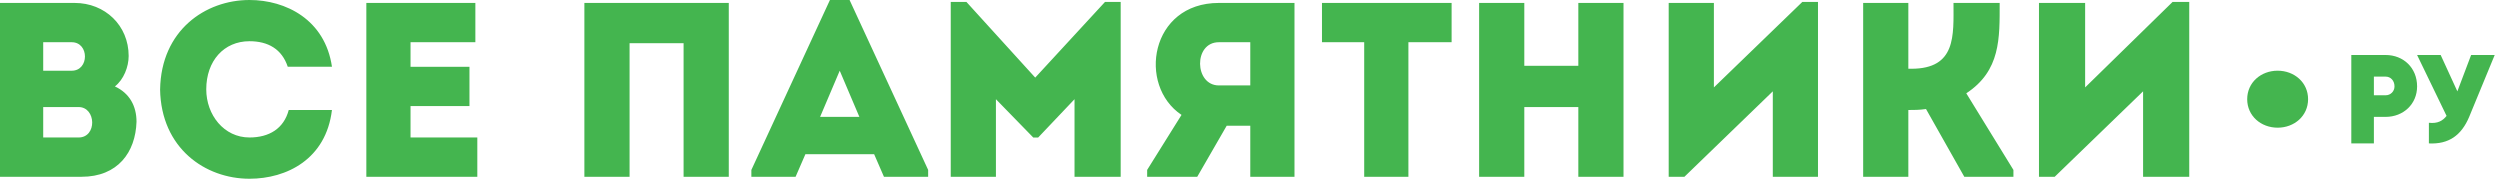
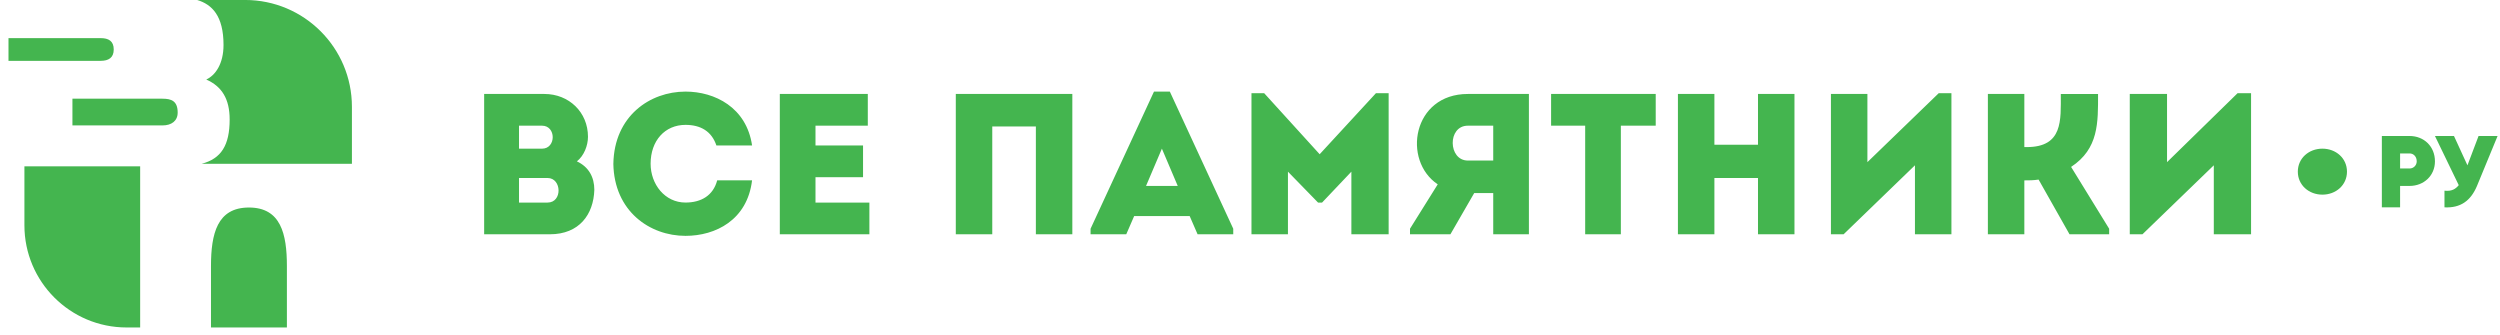
- <svg xmlns="http://www.w3.org/2000/svg" width="205" height="15" viewBox="0 0 205 15" fill="none">
-   <path fill-rule="evenodd" clip-rule="evenodd" d="M10.55 4.59C10.55 2.094 8.617 0.241 6.12 0.241H0V14.496H6.684C9.665 14.496 11.114 12.483 11.194 9.986C11.194 8.697 10.63 7.65 9.422 7.087C10.146 6.523 10.55 5.477 10.55 4.59ZM6.443 8.778C7.892 8.778 7.973 11.274 6.443 11.274H3.543V8.778H6.441H6.443ZM5.879 3.462C7.328 3.462 7.328 5.799 5.879 5.799H3.543V3.462H5.879ZM13.127 7.328C13.207 12.16 16.832 14.657 20.455 14.657C23.516 14.657 26.738 13.047 27.22 9.018H23.677C23.273 10.548 22.067 11.273 20.455 11.273C18.362 11.273 16.913 9.42 16.913 7.327C16.913 4.99 18.362 3.38 20.455 3.38C21.985 3.38 23.113 4.025 23.596 5.474H27.221C26.657 1.61 23.436 0 20.457 0C16.832 0 13.209 2.497 13.129 7.328H13.127ZM38.98 0.241H30.04V14.496H39.14V11.274H33.664V8.697H38.496V5.476H33.664V3.462H38.98V0.241ZM59.758 0.241H47.919V14.496H51.625V3.543H56.054V14.496H59.76V0.241H59.758ZM72.483 14.496H76.108V13.932L69.665 0H68.055L61.612 13.934V14.498H65.237L66.042 12.645H71.68L72.485 14.498L72.483 14.496ZM70.47 9.582H67.249L68.858 5.797L70.468 9.582H70.47ZM84.886 6.361L79.249 0.161H77.961V14.496H81.666V8.135L84.727 11.276H85.13L88.111 8.135V14.498H91.896V0.161H90.608L84.889 6.363L84.886 6.361ZM94.067 13.932V14.496H98.173L100.59 10.309H102.523V14.496H106.148V0.241H99.946C94.308 0.241 93.262 7.005 96.885 9.422L94.067 13.932ZM99.946 7.005C97.932 7.005 97.852 3.462 99.946 3.462H102.523V7.005H99.946ZM111.864 3.462V14.496H115.489V3.462H119.032V0.241H108.402V3.462H111.864ZM133.128 0.241H129.423V5.395H124.993V0.241H121.288V14.496H124.993V8.779H129.423V14.498H133.128V0.241ZM145.37 7.489V14.496H149.075V0.161H147.787L140.539 7.168V0.241H136.833V14.496H138.122L145.37 7.489ZM156.484 14.496V9.02C156.967 9.02 157.369 9.02 157.933 8.94L161.074 14.498H165.101V13.934L161.235 7.651C164.053 5.799 163.973 3.141 163.973 0.243H160.187C160.187 2.9 160.428 5.638 156.725 5.638H156.484V0.241H152.779V14.496H156.484ZM175.733 7.489V14.496H179.518V0.161H178.149L170.981 7.168V0.241H167.196V14.496H168.485L175.733 7.489Z" fill="#44B54F" />
-   <path fill-rule="evenodd" clip-rule="evenodd" d="M195.625 4.51H192.807V11.758H194.659V9.584H195.625C197.074 9.584 198.202 8.537 198.202 7.087C198.202 5.558 197.074 4.51 195.625 4.51ZM195.625 7.812H194.659V6.283H195.625C196.028 6.283 196.349 6.604 196.349 7.087C196.349 7.491 196.028 7.812 195.625 7.812ZM202.632 4.51L201.504 7.491L200.135 4.51H198.202L200.619 9.504C200.297 9.907 199.894 10.148 199.169 10.068V11.76C200.779 11.84 201.827 11.116 202.471 9.586L204.565 4.512H202.632V4.51Z" fill="#44B54F" />
-   <path fill-rule="evenodd" clip-rule="evenodd" d="M186.766 10.47C188.135 10.47 189.263 9.504 189.263 8.133C189.263 6.763 188.135 5.797 186.766 5.797C185.398 5.797 184.27 6.763 184.27 8.133C184.27 9.504 185.398 10.47 186.766 10.47Z" fill="#44B54F" />
+ <svg xmlns="http://www.w3.org/2000/svg" width="254" height="34" viewBox="0 0 254 34" fill="none">
+   <path d="M11.555 5.03C11.555 5.872 11.022 6.181 10.23 6.181H0.863V3.874H10.231C11.023 3.874 11.556 4.163 11.556 5.03H11.555Z" fill="#44B54F" />
+   <path d="M29.149 27.033V33.271H21.436V27.033C21.436 25.389 21.595 23.904 22.153 22.828C22.711 21.752 23.678 21.084 25.293 21.084C28.521 21.084 29.149 23.745 29.149 27.033H29.149Z" fill="#44B54F" />
+   <path d="M14.24 16.898V33.271H12.86C7.13 33.271 2.481 28.622 2.481 22.893V16.898H14.24Z" fill="#44B54F" />
+   <path d="M18.052 11.443C18.052 12.285 17.423 12.743 16.512 12.743H7.359V10.028H16.513C17.424 10.028 18.052 10.267 18.052 11.443H18.052Z" fill="#44B54F" />
+   <path d="M35.755 10.85V16.64H20.493C22.48 16.116 23.333 14.756 23.333 12.14C23.333 10.053 22.541 8.777 20.956 8.08C21.893 7.651 22.71 6.47 22.71 4.572C22.71 1.612 21.544 0.451 20.029 -0.002H24.902C30.897 -0.002 35.755 4.856 35.755 10.851V10.85Z" fill="#44B54F" />
+   <path fill-rule="evenodd" clip-rule="evenodd" d="M59.739 13.897C59.739 11.4 57.806 9.547 55.309 9.547H49.19V23.802H55.873C58.854 23.802 60.303 21.789 60.384 19.292C60.384 18.004 59.82 16.956 58.611 16.394C59.336 15.83 59.739 14.784 59.739 13.897ZM55.633 18.084C57.082 18.084 57.162 20.581 55.633 20.581H52.732V18.084H55.631H55.633ZM55.069 12.769C56.518 12.769 56.518 15.105 55.069 15.105H52.732V12.769H55.069ZM62.316 16.635C62.397 21.466 66.022 23.963 69.645 23.963C72.706 23.963 75.927 22.353 76.409 18.325H72.866C72.463 19.854 71.256 20.579 69.645 20.579C67.551 20.579 66.102 18.726 66.102 16.633C66.102 14.297 67.551 12.687 69.645 12.687C71.174 12.687 72.302 13.331 72.786 14.78H76.411C75.847 10.916 72.625 9.306 69.647 9.306C66.022 9.306 62.399 11.803 62.318 16.635H62.316ZM88.169 9.547H79.229V23.802H88.33V20.581H82.854V18.004H87.685V14.782H82.854V12.769H88.169V9.547ZM108.947 9.547H97.109V23.802H100.814V12.849H105.244V23.802H108.949V9.547H108.947ZM121.673 23.802H125.298V23.238L118.855 9.306H117.245L110.802 23.24V23.804H114.427L115.231 21.951H120.87L121.675 23.804L121.673 23.802ZM119.66 18.889H116.438L118.048 15.103L119.658 18.889H119.66ZM134.075 15.667L128.439 9.467H127.15V23.802H130.855V17.441L133.916 20.583H134.32L137.3 17.441V23.804H141.086V9.467H139.797L134.079 15.669L134.075 15.667ZM143.256 23.238V23.802H147.363L149.779 19.615H151.712V23.802H155.337V9.547H149.135C143.497 9.547 142.451 16.312 146.074 18.728L143.256 23.238ZM149.135 16.312C147.122 16.312 147.042 12.769 149.135 12.769H151.712V16.312H149.135ZM161.054 12.769V23.802H164.679V12.769H168.221V9.547H157.591V12.769H161.054ZM182.318 9.547H178.612V14.702H174.183V9.547H170.477V23.802H174.183V18.086H178.612V23.804H182.318V9.547ZM194.559 16.795V23.802H198.265V9.467H196.976L189.728 16.474V9.547H186.023V23.802H187.311L194.559 16.795ZM205.673 23.802V18.327C206.157 18.327 206.558 18.327 207.122 18.246L210.264 23.804H214.29V23.24L210.424 16.958C213.242 15.105 213.162 12.448 213.162 9.549H209.377C209.377 12.207 209.618 14.944 205.914 14.944H205.673V9.547H201.968V23.802H205.673ZM224.922 16.795V23.802H228.708V9.467H227.339L220.171 16.474V9.547H216.385V23.802H217.674L224.922 16.795Z" fill="#44B54F" />
+   <path fill-rule="evenodd" clip-rule="evenodd" d="M244.814 13.817H241.996V21.065H243.849V18.891H244.814C246.263 18.891 247.391 17.843 247.391 16.394C247.391 14.864 246.263 13.817 244.814 13.817ZM244.814 17.119H243.849V15.589H244.814C245.218 15.589 245.539 15.91 245.539 16.394C245.539 16.797 245.218 17.119 244.814 17.119ZM251.821 13.817L250.693 16.797L249.324 13.817H247.391L249.808 18.811C249.487 19.214 249.083 19.455 248.359 19.374V21.066C249.969 21.147 251.016 20.422 251.661 18.893L253.754 13.818H251.821V13.817Z" fill="#44B54F" />
+   <path fill-rule="evenodd" clip-rule="evenodd" d="M235.956 19.776C237.325 19.776 238.453 18.811 238.453 17.44C238.453 16.069 237.325 15.104 235.956 15.104C234.587 15.104 233.459 16.069 233.459 17.44C233.459 18.811 234.587 19.776 235.956 19.776Z" fill="#44B54F" />
</svg>
